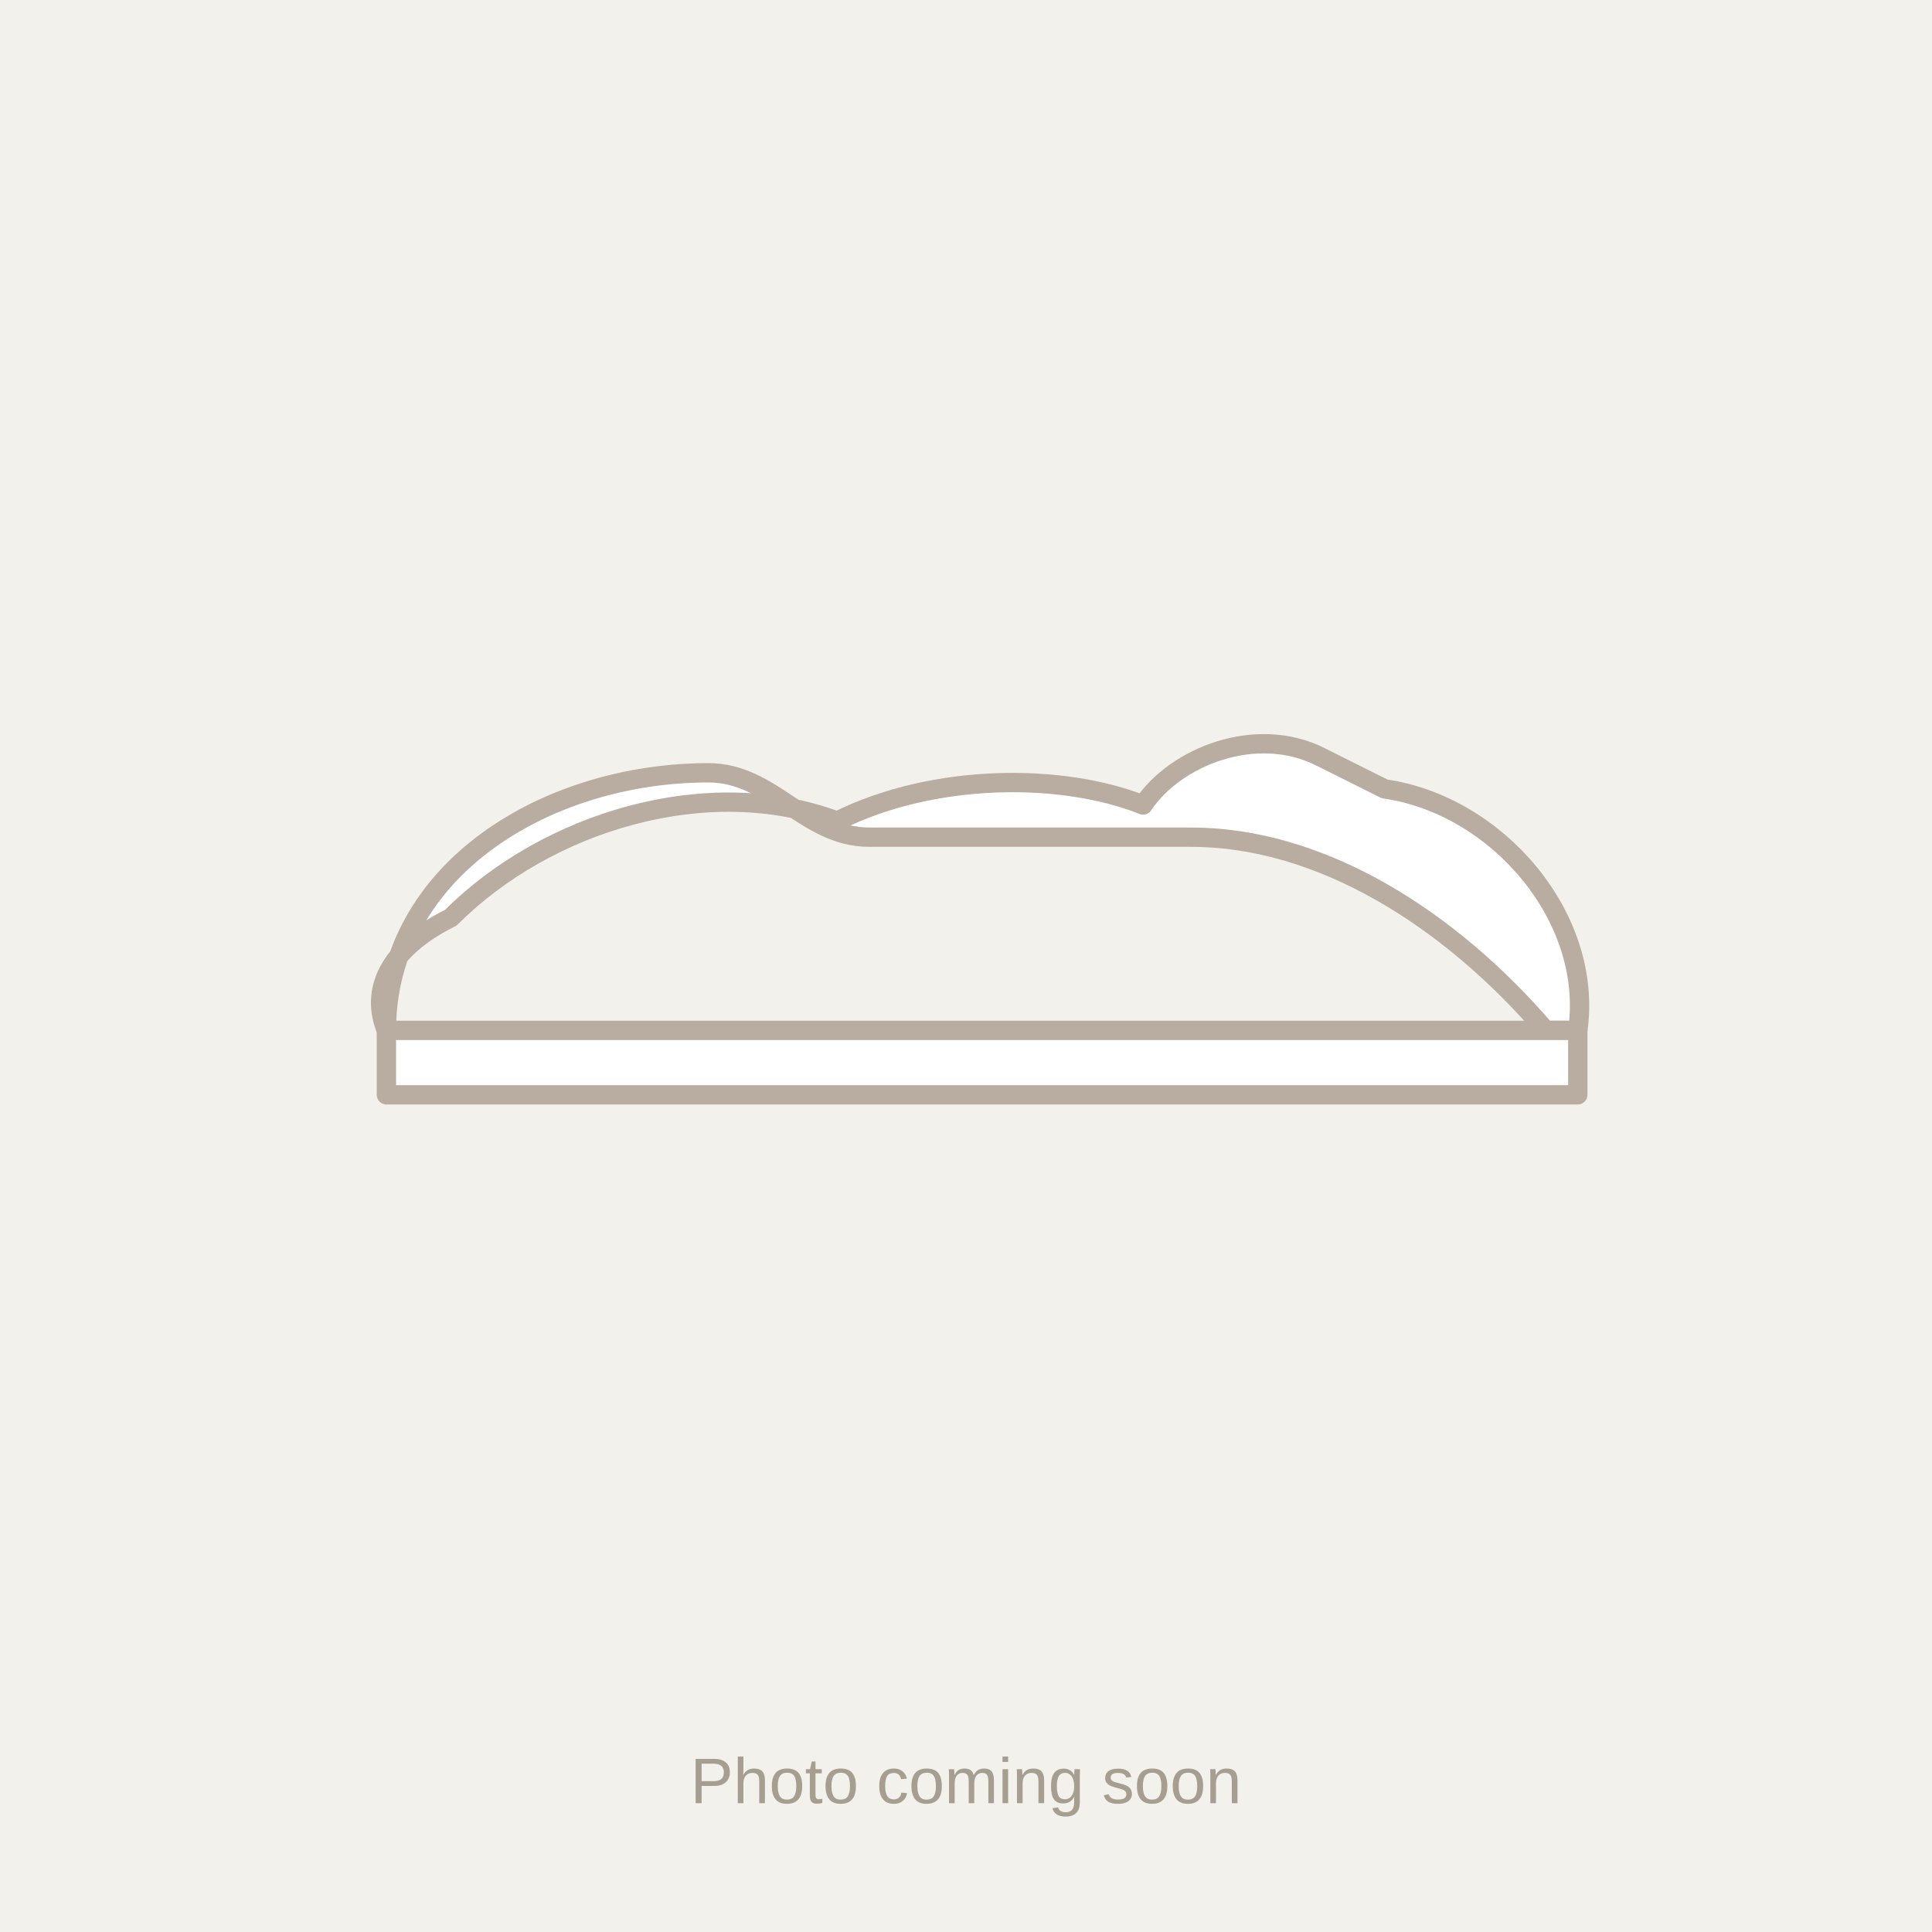
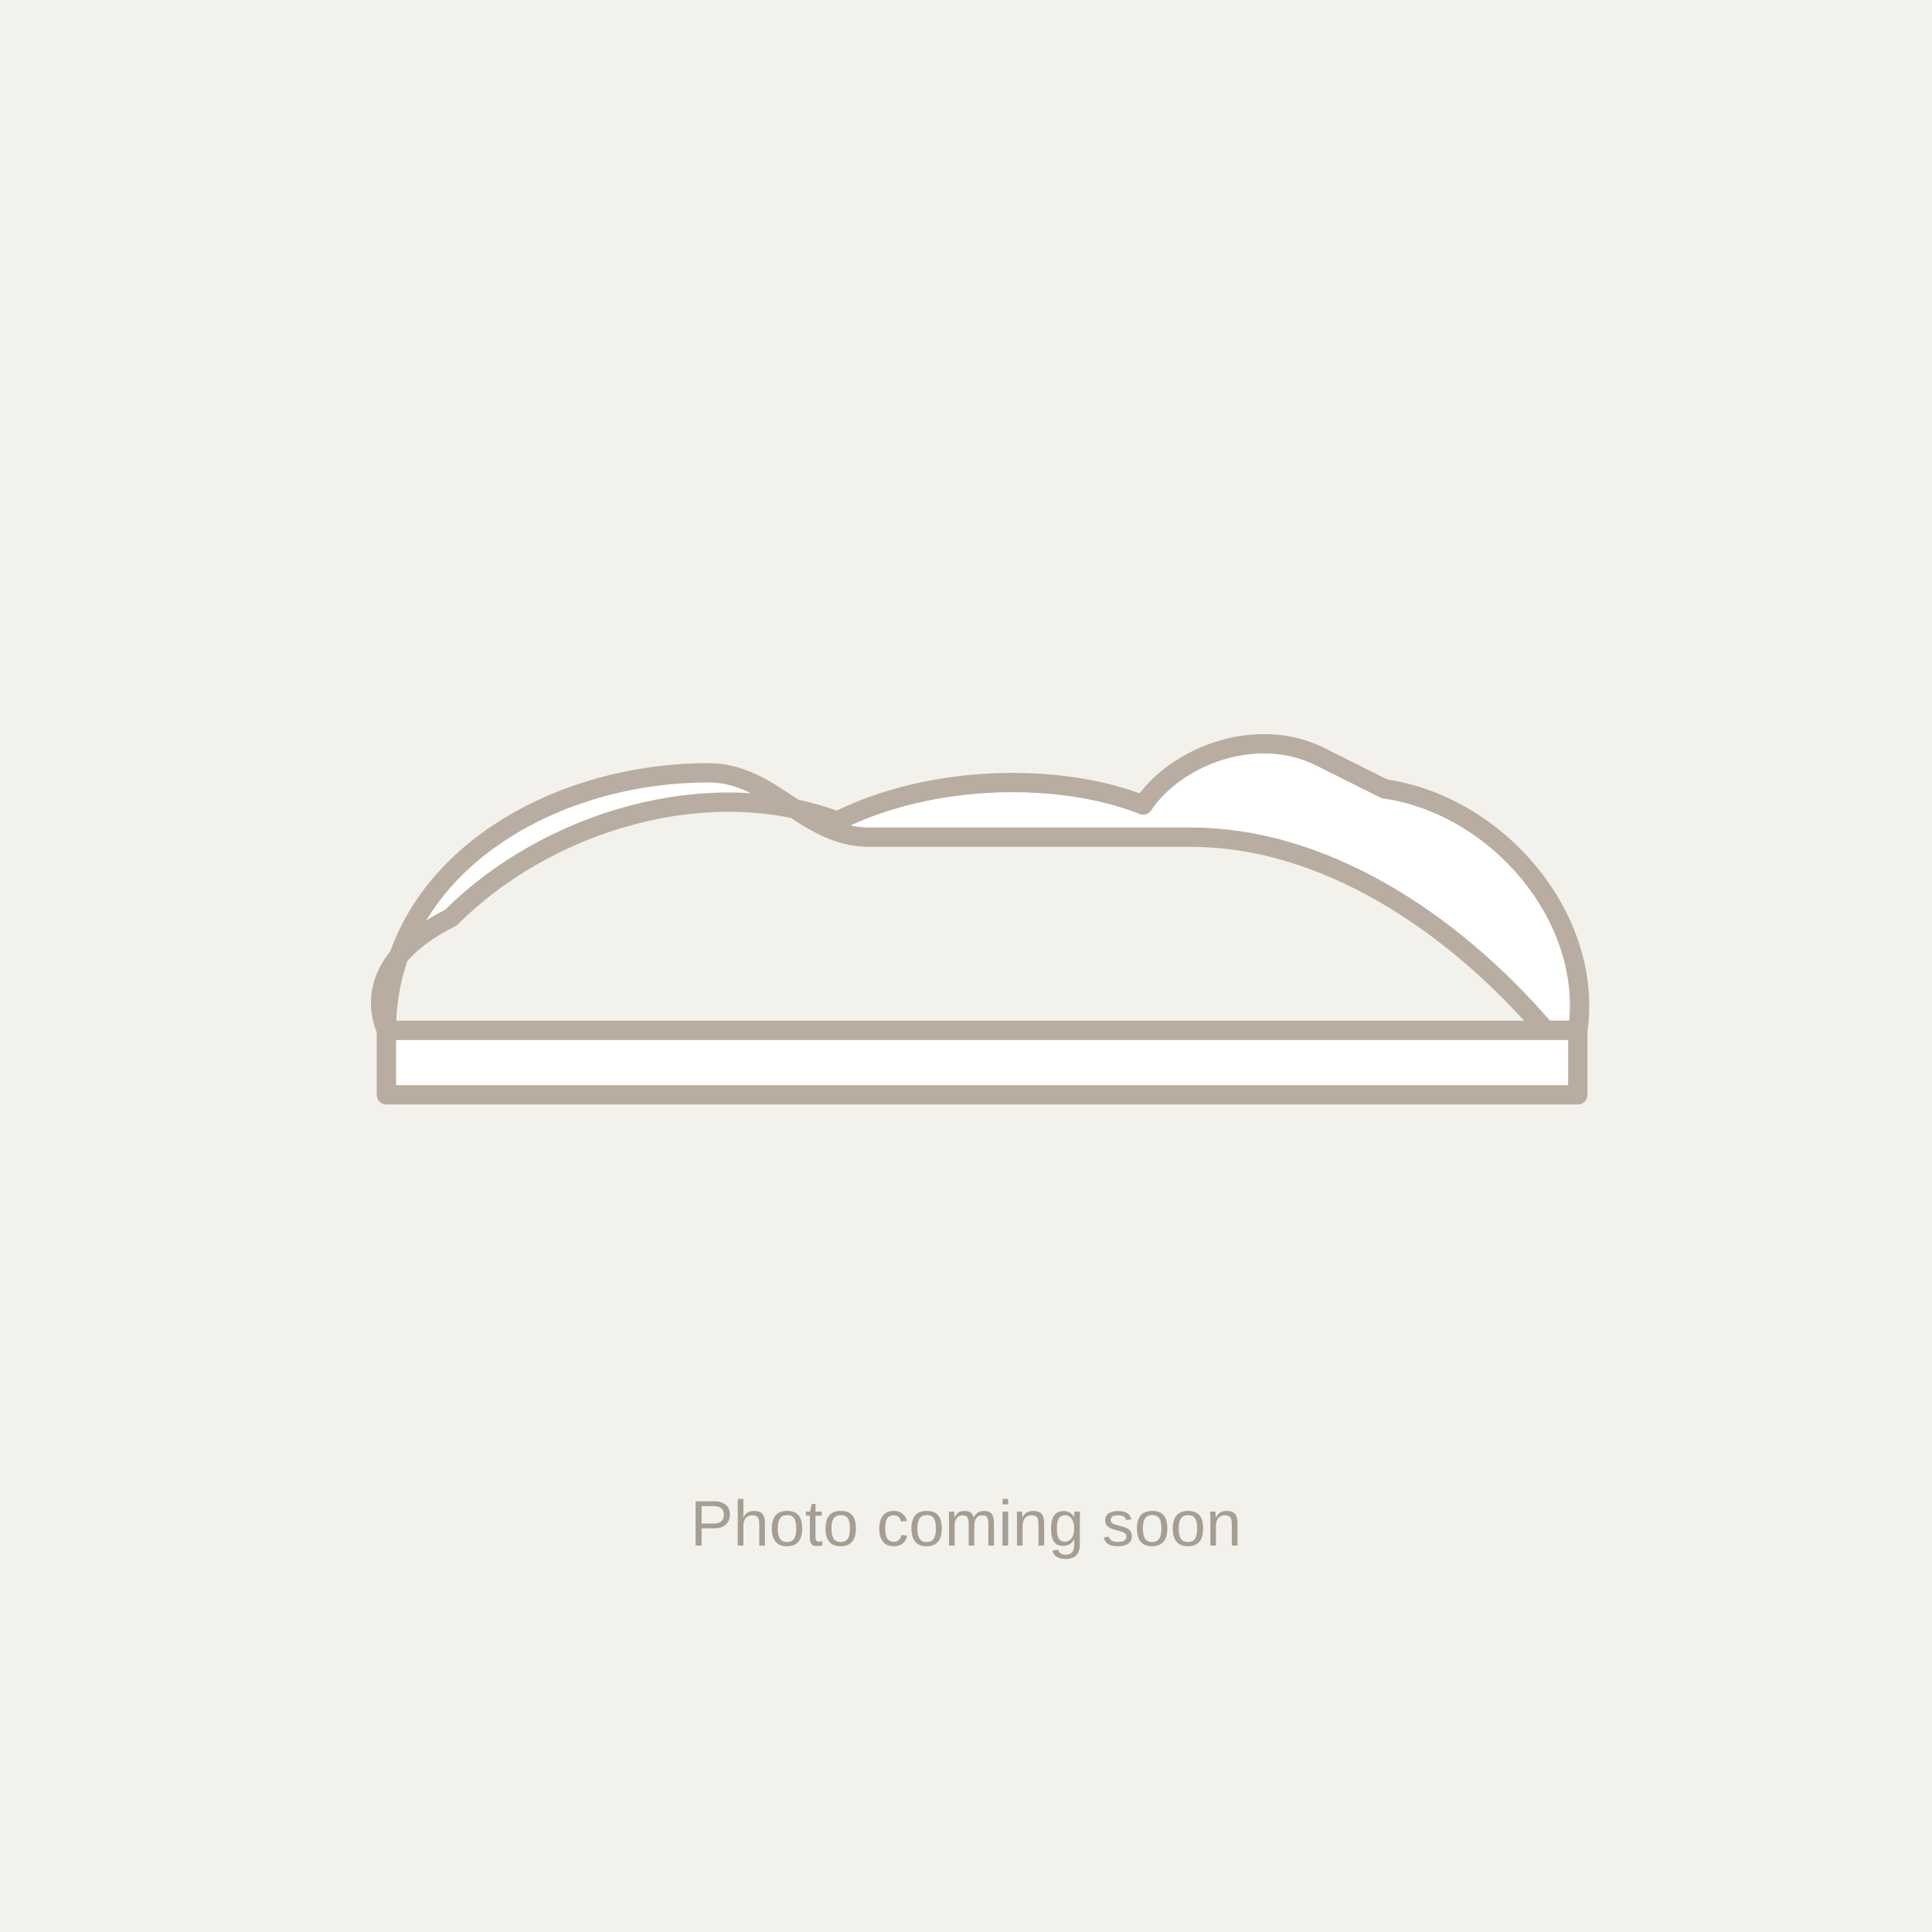
<svg xmlns="http://www.w3.org/2000/svg" width="600" height="600" viewBox="0 0 600 600">
  <rect width="600" height="600" fill="#F3F1EC" />
  <g transform="translate(110,230)" fill="#FFFFFF" stroke="#B8ADA0" stroke-width="6" stroke-linejoin="round" stroke-linecap="round">
    <path d="M10 90 C10 40 60 10 110 10 C130 10 140 30 160 30 L260 30 C300 30 340 55 370 90 L380 90 C385 55 355 20 320 15 L300 5 C280 -5 255 5 245 20 C220 10 180 10 150 25 C110 10 60 25 30 55 C10 65 5 78 10 90 Z" />
    <path d="M10 90 L380 90 L380 110 L10 110 Z" />
  </g>
-   <text x="300" y="560" font-family="Arial, sans-serif" font-size="20" fill="#A79E92" text-anchor="middle">Photo coming soon</text>
+   <text x="300" y="480" font-family="Arial, sans-serif" font-size="20" fill="#A79E92" text-anchor="middle">Photo coming soon</text>
</svg>
